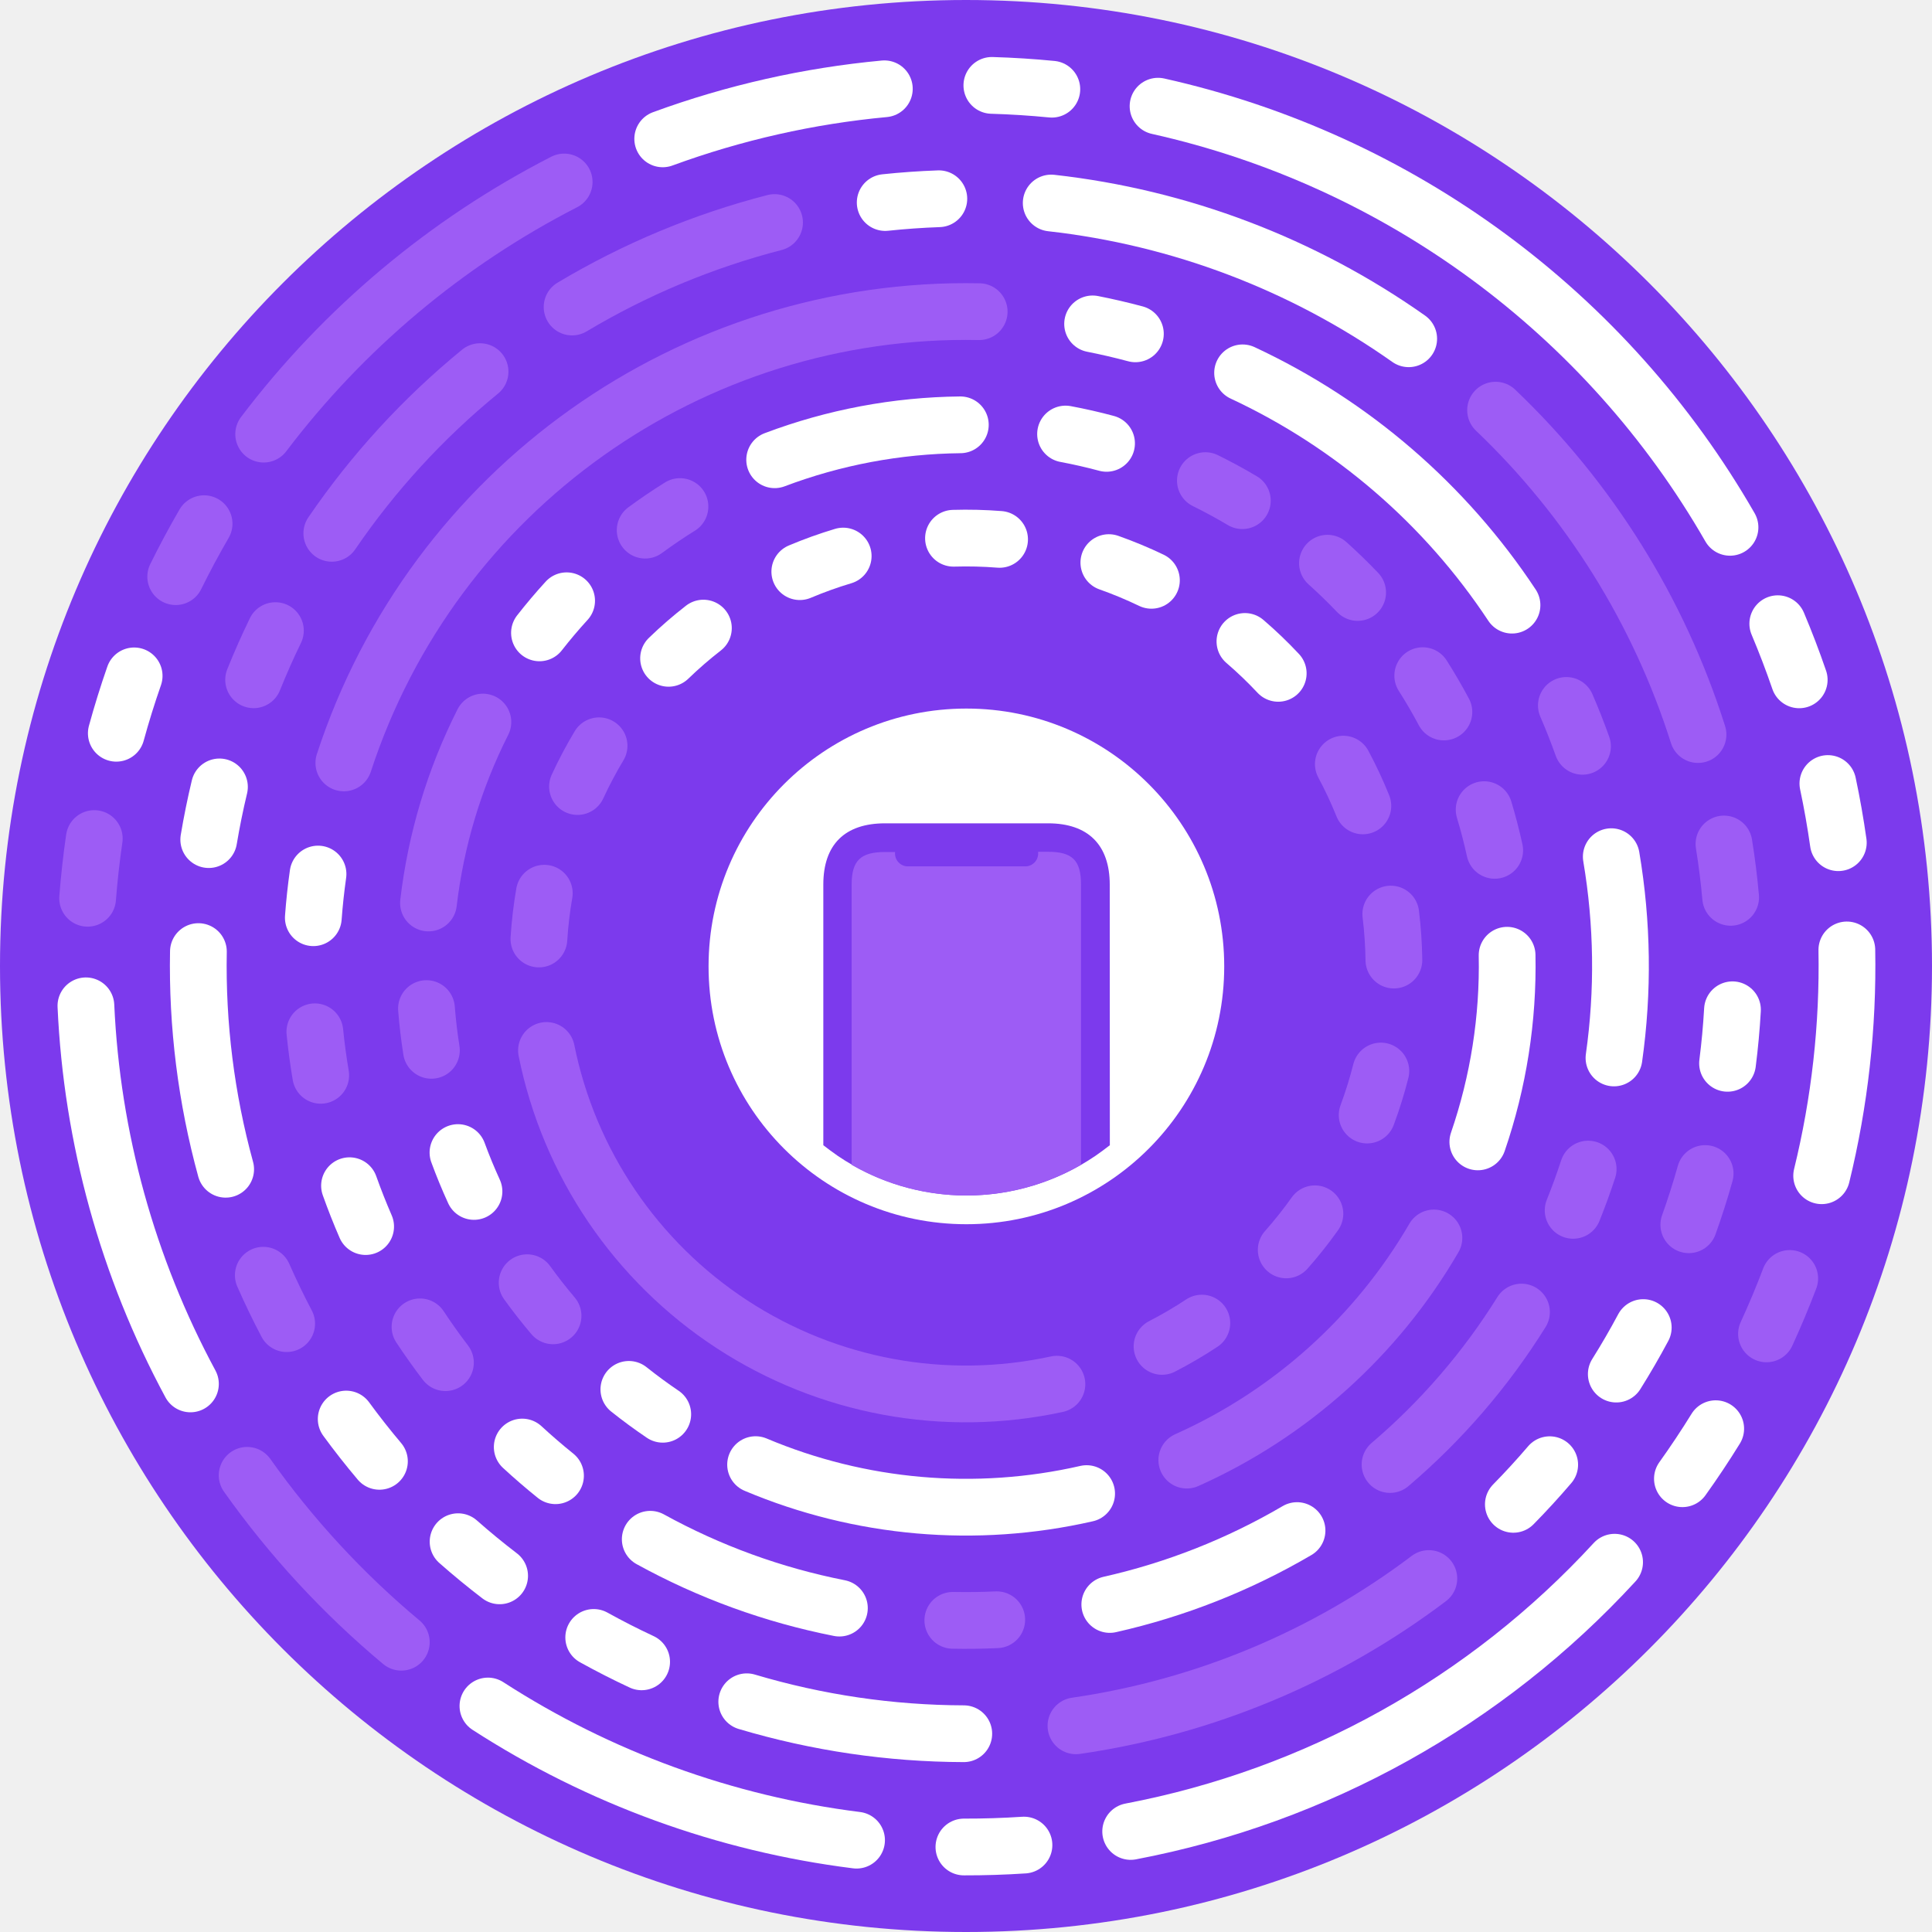
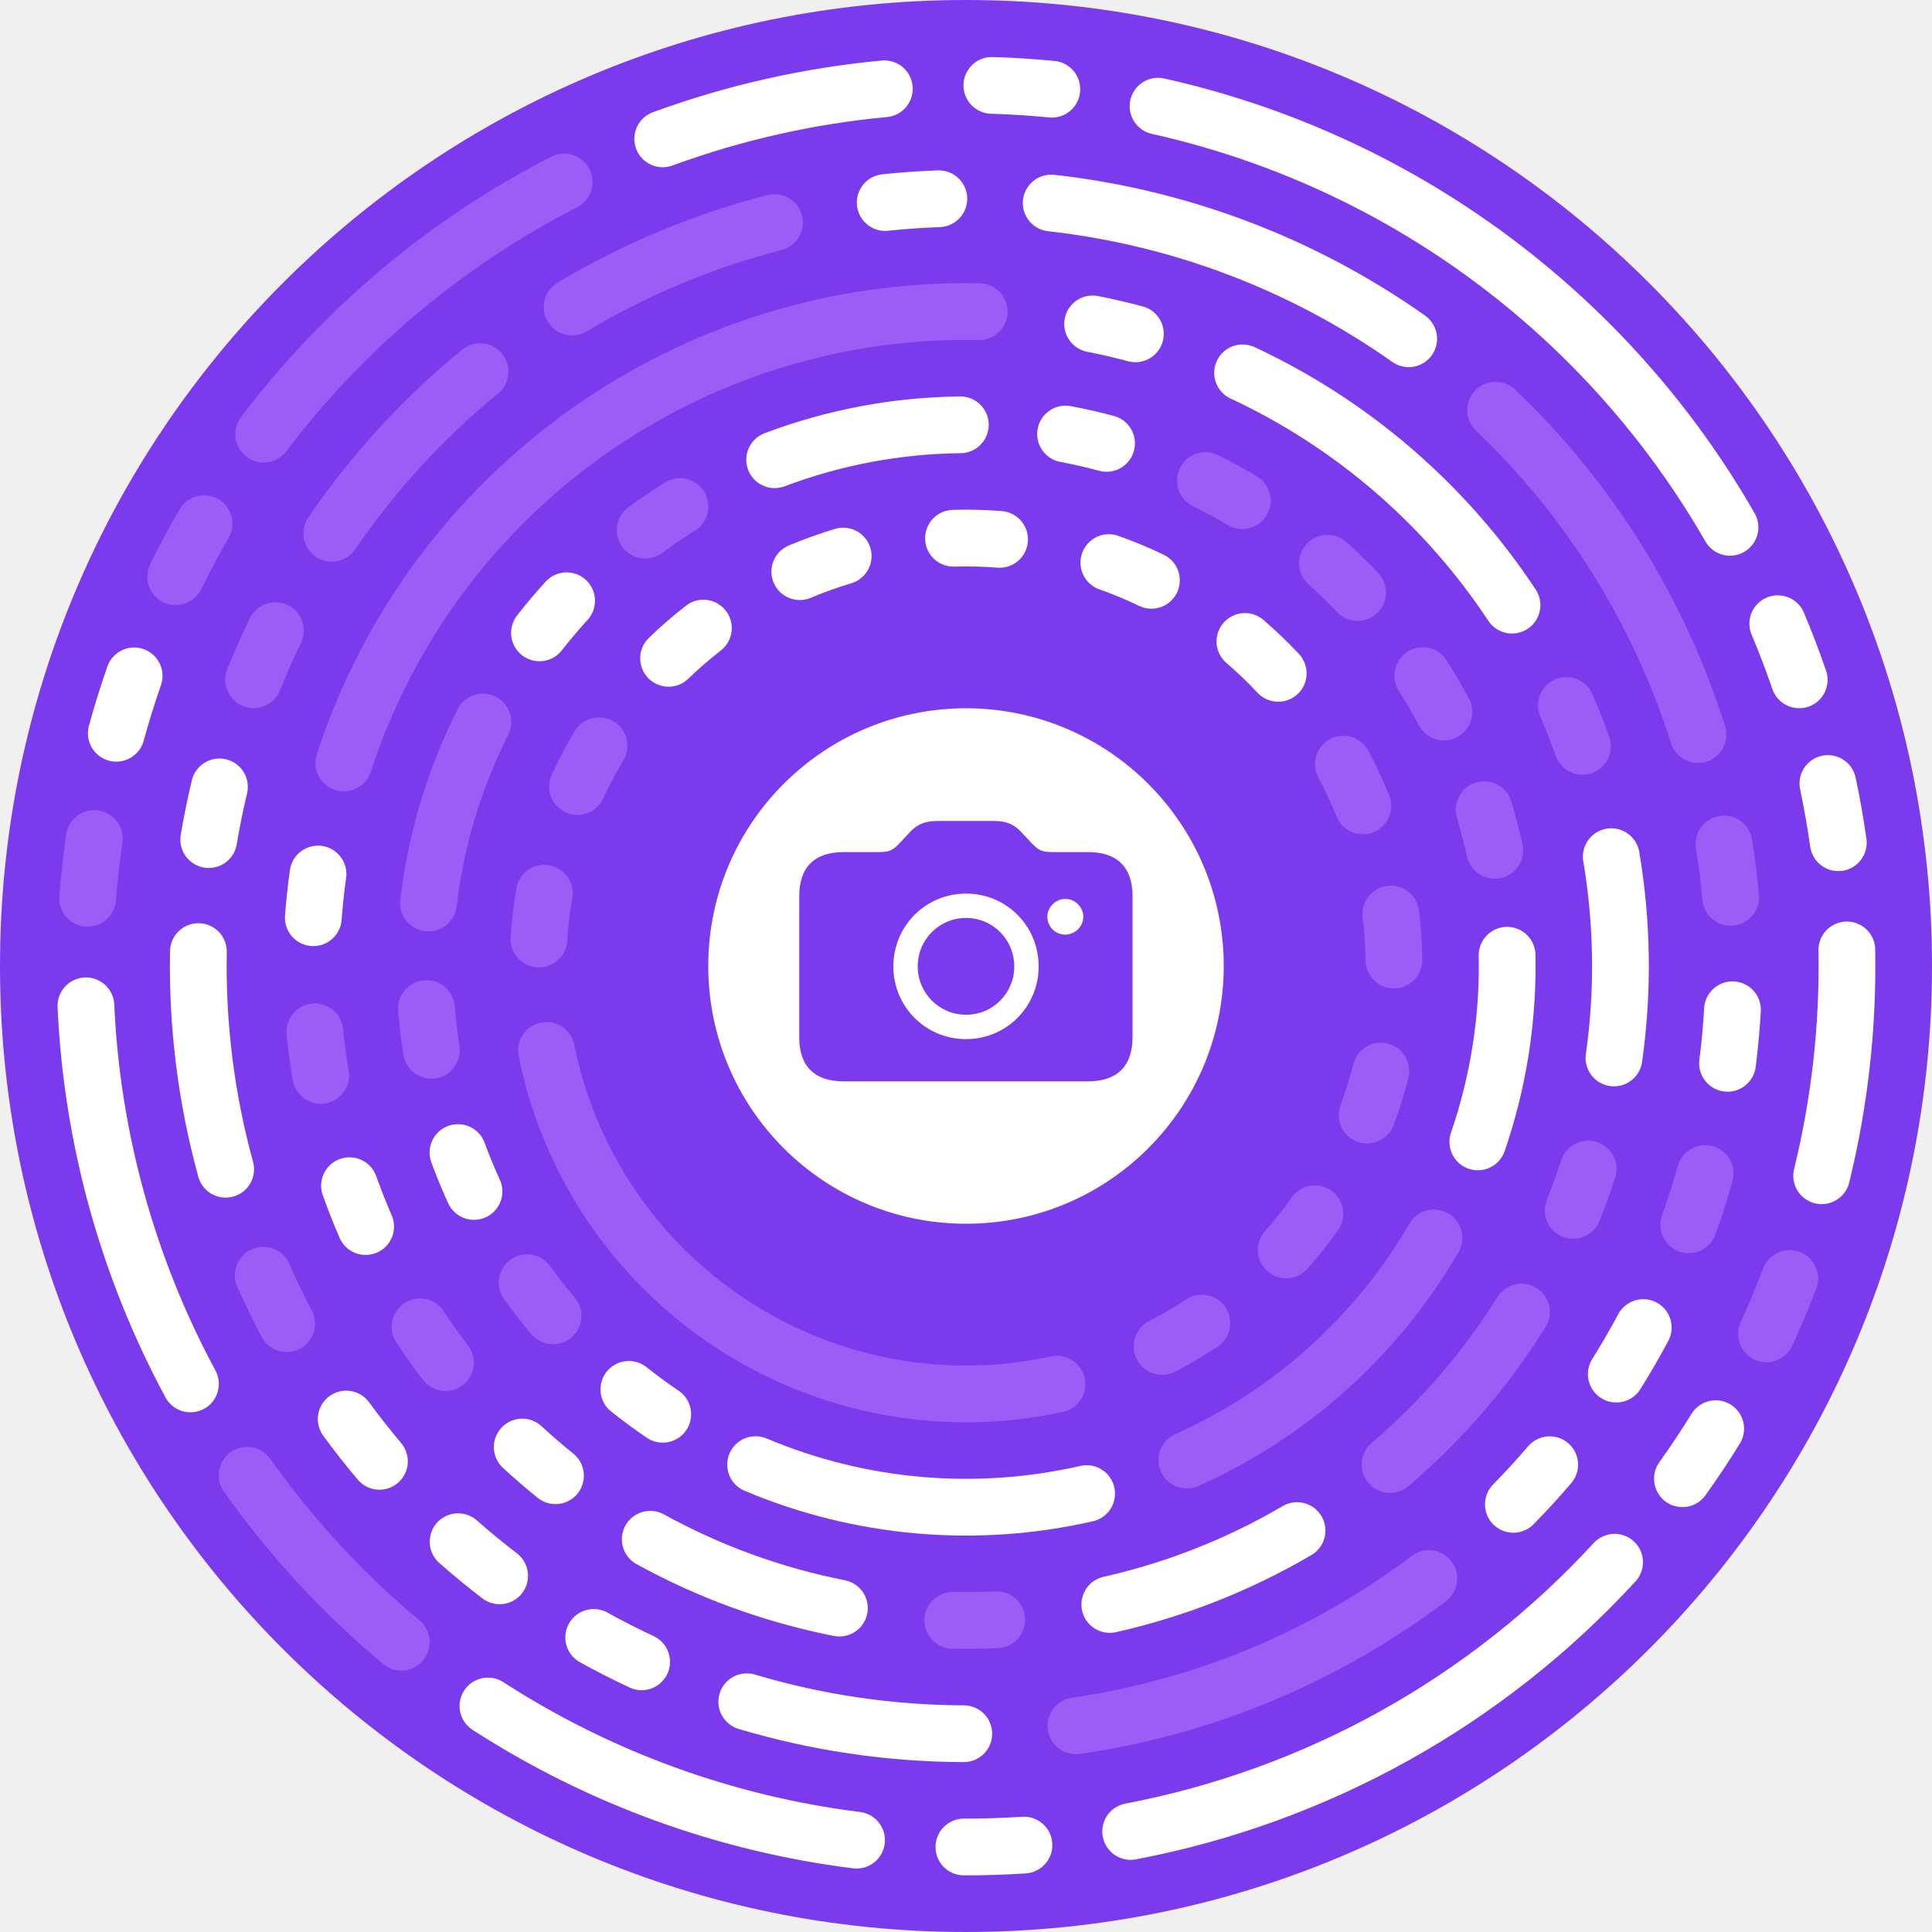
<svg xmlns="http://www.w3.org/2000/svg" data-design="Fingerprint" data-payload="https://queendar.com/trial/7-day" viewBox="0 0 800 800">
  <circle cx="400" cy="400" id="Background" r="400" style="fill:#7c3aed" />
  <g id="Markers">
    <g name="ring-1" transform="rotate(-78 400 400)">
      <path d="M 572.177 441.897 A 177.202 177.202 0 0 0 575.686 423.129" data-color="0" style="fill:none;stroke:#ffffff;stroke-linecap:round;stroke-miterlimit:10;stroke-width:23.5px" />
      <path d="M 545.415 501.266 A 177.202 177.202 0 0 0 555.467 485.033" data-color="0" style="fill:none;stroke:#ffffff;stroke-linecap:round;stroke-miterlimit:10;stroke-width:23.5px" />
      <path d="M 499.014 546.958 A 177.202 177.202 0 0 0 514.251 535.452" data-color="1" style="fill:none;stroke:#9d5cf5;stroke-linecap:round;stroke-miterlimit:10;stroke-width:23.5px" />
      <path d="M 439.241 572.802 A 177.202 177.202 0 0 0 457.605 567.577" data-color="1" style="fill:none;stroke:#9d5cf5;stroke-linecap:round;stroke-miterlimit:10;stroke-width:23.5px" />
      <path d="M 374.168 575.309 A 177.202 177.202 0 0 0 393.179 577.07" data-color="1" style="fill:none;stroke:#9d5cf5;stroke-linecap:round;stroke-miterlimit:10;stroke-width:23.5px" />
      <path d="M 312.583 554.139 A 177.202 177.202 0 0 0 329.675 562.649" data-color="1" style="fill:none;stroke:#9d5cf5;stroke-linecap:round;stroke-miterlimit:10;stroke-width:23.5px" />
      <path d="M 262.805 512.152 A 177.202 177.202 0 0 0 275.668 526.262" data-color="1" style="fill:none;stroke:#9d5cf5;stroke-linecap:round;stroke-miterlimit:10;stroke-width:23.5px" />
      <path d="M 329.675 237.351 A 177.202 177.202 0 0 0 238.453 472.822" data-color="1" style="fill:none;stroke:#9d5cf5;stroke-linecap:round;stroke-miterlimit:10;stroke-width:23.5px" />
      <path d="M 393.179 222.93 A 177.202 177.202 0 0 0 374.168 224.691" data-color="1" style="fill:none;stroke:#9d5cf5;stroke-linecap:round;stroke-miterlimit:10;stroke-width:23.5px" />
      <path d="M 457.605 232.423 A 177.202 177.202 0 0 0 439.241 227.198" data-color="1" style="fill:none;stroke:#9d5cf5;stroke-linecap:round;stroke-miterlimit:10;stroke-width:23.5px" />
      <path d="M 514.251 264.548 A 177.202 177.202 0 0 0 499.014 253.042" data-color="0" style="fill:none;stroke:#ffffff;stroke-linecap:round;stroke-miterlimit:10;stroke-width:23.5px" />
      <path d="M 555.467 314.967 A 177.202 177.202 0 0 0 545.415 298.734" data-color="0" style="fill:none;stroke:#ffffff;stroke-linecap:round;stroke-miterlimit:10;stroke-width:23.5px" />
      <path d="M 575.686 376.871 A 177.202 177.202 0 0 0 572.177 358.103" data-color="0" style="fill:none;stroke:#ffffff;stroke-linecap:round;stroke-miterlimit:10;stroke-width:23.5px" />
    </g>
    <g name="ring-2" transform="rotate(-85 400 400)">
      <path d="M 620.661 439.116 A 224.101 224.101 0 0 0 623.032 421.868" data-color="0" style="fill:none;stroke:#ffffff;stroke-linecap:round;stroke-miterlimit:10;stroke-width:23.5px" />
      <path d="M 601.925 497.199 A 224.101 224.101 0 0 0 608.861 481.231" data-color="1" style="fill:none;stroke:#9d5cf5;stroke-linecap:round;stroke-miterlimit:10;stroke-width:23.5px" />
      <path d="M 568.213 548.073 A 224.101 224.101 0 0 0 579.2 534.568" data-color="1" style="fill:none;stroke:#9d5cf5;stroke-linecap:round;stroke-miterlimit:10;stroke-width:23.5px" />
      <path d="M 522.026 587.966 A 224.101 224.101 0 0 0 536.249 577.926" data-color="1" style="fill:none;stroke:#9d5cf5;stroke-linecap:round;stroke-miterlimit:10;stroke-width:23.5px" />
      <path d="M 466.788 613.917 A 224.101 224.101 0 0 0 483.192 608.087" data-color="1" style="fill:none;stroke:#9d5cf5;stroke-linecap:round;stroke-miterlimit:10;stroke-width:23.5px" />
      <path d="M 345.917 617.477 A 224.101 224.101 0 0 0 423.966 622.816" data-color="0" style="fill:none;stroke:#ffffff;stroke-linecap:round;stroke-miterlimit:10;stroke-width:23.5px" />
      <path d="M 204.145 508.914 A 224.101 224.101 0 0 0 304.705 602.831" data-color="1" style="fill:none;stroke:#9d5cf5;stroke-linecap:round;stroke-miterlimit:10;stroke-width:23.5px" />
      <path d="M 186.72 331.202 A 224.101 224.101 0 0 0 186.72 468.798" data-color="0" style="fill:none;stroke:#ffffff;stroke-linecap:round;stroke-miterlimit:10;stroke-width:23.5px" />
      <path d="M 213.191 276.211 A 224.101 224.101 0 0 0 204.145 291.086" data-color="0" style="fill:none;stroke:#ffffff;stroke-linecap:round;stroke-miterlimit:10;stroke-width:23.5px" />
      <path d="M 253.516 230.401 A 224.101 224.101 0 0 0 240.793 242.284" data-color="1" style="fill:none;stroke:#9d5cf5;stroke-linecap:round;stroke-miterlimit:10;stroke-width:23.5px" />
      <path d="M 304.705 197.169 A 224.101 224.101 0 0 0 289.248 205.179" data-color="0" style="fill:none;stroke:#ffffff;stroke-linecap:round;stroke-miterlimit:10;stroke-width:23.5px" />
      <path d="M 362.962 178.981 A 224.101 224.101 0 0 0 345.917 182.523" data-color="1" style="fill:none;stroke:#9d5cf5;stroke-linecap:round;stroke-miterlimit:10;stroke-width:23.5px" />
      <path d="M 483.192 191.913 A 224.101 224.101 0 0 0 406.597 175.996" data-color="1" style="fill:none;stroke:#9d5cf5;stroke-linecap:round;stroke-miterlimit:10;stroke-width:23.5px" />
      <path d="M 536.249 222.074 A 224.101 224.101 0 0 0 522.026 212.034" data-color="0" style="fill:none;stroke:#ffffff;stroke-linecap:round;stroke-miterlimit:10;stroke-width:23.5px" />
      <path d="M 579.2 265.432 A 224.101 224.101 0 0 0 568.213 251.927" data-color="1" style="fill:none;stroke:#9d5cf5;stroke-linecap:round;stroke-miterlimit:10;stroke-width:23.5px" />
      <path d="M 623.032 378.132 A 224.101 224.101 0 0 0 601.925 302.801" data-color="0" style="fill:none;stroke:#ffffff;stroke-linecap:round;stroke-miterlimit:10;stroke-width:23.5px" />
    </g>
    <g name="ring-3" transform="rotate(-70 400 400)">
      <path d="M 617.738 561.344 A 271.001 271.001 0 0 0 669.97 423.619" data-color="0" style="fill:none;stroke:#ffffff;stroke-linecap:round;stroke-miterlimit:10;stroke-width:23.5px" />
      <path d="M 572.798 608.763 A 271.001 271.001 0 0 0 586.413 596.702" data-color="1" style="fill:none;stroke:#9d5cf5;stroke-linecap:round;stroke-miterlimit:10;stroke-width:23.5px" />
      <path d="M 455.988 665.154 A 271.001 271.001 0 0 0 533.922 635.598" data-color="0" style="fill:none;stroke:#ffffff;stroke-linecap:round;stroke-miterlimit:10;stroke-width:23.5px" />
      <path d="M 390.906 670.848 A 271.001 271.001 0 0 0 409.094 670.848" data-color="1" style="fill:none;stroke:#9d5cf5;stroke-linecap:round;stroke-miterlimit:10;stroke-width:23.5px" />
      <path d="M 266.078 635.598 A 271.001 271.001 0 0 0 344.012 665.154" data-color="1" style="fill:none;stroke:#9d5cf5;stroke-linecap:round;stroke-miterlimit:10;stroke-width:23.5px" />
      <path d="M 171.93 546.375 A 271.001 271.001 0 0 0 227.202 608.763" data-color="0" style="fill:none;stroke:#ffffff;stroke-linecap:round;stroke-miterlimit:10;stroke-width:23.5px" />
      <path d="M 143.528 487.541 A 271.001 271.001 0 0 0 149.977 504.547" data-color="1" style="fill:none;stroke:#9d5cf5;stroke-linecap:round;stroke-miterlimit:10;stroke-width:23.5px" />
      <path d="M 132.223 358.325 A 271.001 271.001 0 0 0 132.223 441.675" data-color="0" style="fill:none;stroke:#ffffff;stroke-linecap:round;stroke-miterlimit:10;stroke-width:23.5px" />
      <path d="M 149.977 295.453 A 271.001 271.001 0 0 0 143.528 312.459" data-color="0" style="fill:none;stroke:#ffffff;stroke-linecap:round;stroke-miterlimit:10;stroke-width:23.5px" />
      <path d="M 182.262 238.656 A 271.001 271.001 0 0 0 171.93 253.625" data-color="1" style="fill:none;stroke:#9d5cf5;stroke-linecap:round;stroke-miterlimit:10;stroke-width:23.5px" />
      <path d="M 227.202 191.237 A 271.001 271.001 0 0 0 213.587 203.298" data-color="0" style="fill:none;stroke:#ffffff;stroke-linecap:round;stroke-miterlimit:10;stroke-width:23.5px" />
      <path d="M 282.183 155.95 A 271.001 271.001 0 0 0 266.078 164.402" data-color="1" style="fill:none;stroke:#9d5cf5;stroke-linecap:round;stroke-miterlimit:10;stroke-width:23.5px" />
      <path d="M 344.012 134.846 A 271.001 271.001 0 0 0 326.352 139.199" data-color="0" style="fill:none;stroke:#ffffff;stroke-linecap:round;stroke-miterlimit:10;stroke-width:23.5px" />
      <path d="M 656.472 312.459 A 271.001 271.001 0 0 0 390.906 129.152" data-color="1" style="fill:none;stroke:#9d5cf5;stroke-linecap:round;stroke-miterlimit:10;stroke-width:23.5px" />
      <path d="M 669.97 376.381 A 271.001 271.001 0 0 0 667.777 358.325" data-color="0" style="fill:none;stroke:#ffffff;stroke-linecap:round;stroke-miterlimit:10;stroke-width:23.5px" />
    </g>
    <g name="ring-4" transform="rotate(-63 400 400)">
      <path d="M 622.997 626.568 A 317.9 317.9 0 0 0 704.629 490.894" data-color="1" style="fill:none;stroke:#9d5cf5;stroke-linecap:round;stroke-miterlimit:10;stroke-width:23.5px" />
      <path d="M 569.078 669.209 A 317.9 317.9 0 0 0 587.507 656.714" data-color="1" style="fill:none;stroke:#9d5cf5;stroke-linecap:round;stroke-miterlimit:10;stroke-width:23.5px" />
      <path d="M 507.253 699.262 A 317.9 317.9 0 0 0 527.937 691.02" data-color="0" style="fill:none;stroke:#ffffff;stroke-linecap:round;stroke-miterlimit:10;stroke-width:23.5px" />
      <path d="M 440.413 715.321 A 317.9 317.9 0 0 0 462.385 711.719" data-color="1" style="fill:none;stroke:#9d5cf5;stroke-linecap:round;stroke-miterlimit:10;stroke-width:23.5px" />
      <path d="M 371.683 716.637 A 317.9 317.9 0 0 0 393.916 717.842" data-color="0" style="fill:none;stroke:#ffffff;stroke-linecap:round;stroke-miterlimit:10;stroke-width:23.5px" />
      <path d="M 304.278 703.147 A 317.9 317.9 0 0 0 325.732 709.103" data-color="0" style="fill:none;stroke:#ffffff;stroke-linecap:round;stroke-miterlimit:10;stroke-width:23.5px" />
      <path d="M 140.34 583.404 A 317.9 317.9 0 0 0 261.02 685.911" data-color="1" style="fill:none;stroke:#9d5cf5;stroke-linecap:round;stroke-miterlimit:10;stroke-width:23.5px" />
      <path d="M 87.329 457.425 A 317.9 317.9 0 0 0 116.333 543.505" data-color="0" style="fill:none;stroke:#ffffff;stroke-linecap:round;stroke-miterlimit:10;stroke-width:23.5px" />
      <path d="M 82.295 388.867 A 317.9 317.9 0 0 0 82.295 411.133" data-color="0" style="fill:none;stroke:#ffffff;stroke-linecap:round;stroke-miterlimit:10;stroke-width:23.5px" />
      <path d="M 92.116 320.83 A 317.9 317.9 0 0 0 87.329 342.575" data-color="0" style="fill:none;stroke:#ffffff;stroke-linecap:round;stroke-miterlimit:10;stroke-width:23.5px" />
      <path d="M 116.333 256.495 A 317.9 317.9 0 0 0 106.984 276.703" data-color="0" style="fill:none;stroke:#ffffff;stroke-linecap:round;stroke-miterlimit:10;stroke-width:23.5px" />
      <path d="M 153.814 198.87 A 317.9 317.9 0 0 0 140.34 216.596" data-color="1" style="fill:none;stroke:#9d5cf5;stroke-linecap:round;stroke-miterlimit:10;stroke-width:23.5px" />
      <path d="M 261.02 114.089 A 317.9 317.9 0 0 0 185.837 165.064" data-color="0" style="fill:none;stroke:#ffffff;stroke-linecap:round;stroke-miterlimit:10;stroke-width:23.5px" />
      <path d="M 325.732 90.897 A 317.9 317.9 0 0 0 304.278 96.853" data-color="0" style="fill:none;stroke:#ffffff;stroke-linecap:round;stroke-miterlimit:10;stroke-width:23.5px" />
      <path d="M 393.916 82.158 A 317.9 317.9 0 0 0 371.683 83.363" data-color="1" style="fill:none;stroke:#9d5cf5;stroke-linecap:round;stroke-miterlimit:10;stroke-width:23.5px" />
      <path d="M 527.937 108.98 A 317.9 317.9 0 0 0 440.413 84.679" data-color="1" style="fill:none;stroke:#9d5cf5;stroke-linecap:round;stroke-miterlimit:10;stroke-width:23.5px" />
      <path d="M 638.309 189.597 A 317.9 317.9 0 0 0 569.078 130.791" data-color="1" style="fill:none;stroke:#9d5cf5;stroke-linecap:round;stroke-miterlimit:10;stroke-width:23.5px" />
      <path d="M 677.968 245.745 A 317.9 317.9 0 0 0 666.489 226.667" data-color="0" style="fill:none;stroke:#ffffff;stroke-linecap:round;stroke-miterlimit:10;stroke-width:23.5px" />
      <path d="M 714.639 445.418 A 317.9 317.9 0 0 0 697.52 288.006" data-color="0" style="fill:none;stroke:#ffffff;stroke-linecap:round;stroke-miterlimit:10;stroke-width:23.5px" />
    </g>
    <g name="ring-5" transform="rotate(-70 400 400)">
      <path d="M 629.351 683.685 A 364.8 364.8 0 0 0 648.157 667.389" data-color="0" style="fill:none;stroke:#ffffff;stroke-linecap:round;stroke-miterlimit:10;stroke-width:23.5px" />
      <path d="M 571.519 721.963 A 364.8 364.8 0 0 0 593.069 709.521" data-color="0" style="fill:none;stroke:#ffffff;stroke-linecap:round;stroke-miterlimit:10;stroke-width:23.5px" />
      <path d="M 439.571 762.647 A 364.8 364.8 0 0 0 531.003 740.466" data-color="0" style="fill:none;stroke:#ffffff;stroke-linecap:round;stroke-miterlimit:10;stroke-width:23.5px" />
      <path d="M 370.224 763.583 A 364.8 364.8 0 0 0 395.08 764.767" data-color="1" style="fill:none;stroke:#9d5cf5;stroke-linecap:round;stroke-miterlimit:10;stroke-width:23.5px" />
      <path d="M 301.954 751.377 A 364.8 364.8 0 0 0 326.137 757.244" data-color="0" style="fill:none;stroke:#ffffff;stroke-linecap:round;stroke-miterlimit:10;stroke-width:23.5px" />
      <path d="M 86.563 586.644 A 364.8 364.8 0 0 0 259.863 736.809" data-color="0" style="fill:none;stroke:#ffffff;stroke-linecap:round;stroke-miterlimit:10;stroke-width:23.5px" />
      <path d="M 56.904 523.953 A 364.8 364.8 0 0 0 66.153 547.054" data-color="0" style="fill:none;stroke:#ffffff;stroke-linecap:round;stroke-miterlimit:10;stroke-width:23.5px" />
      <path d="M 44.355 318.784 A 364.8 364.8 0 0 0 44.355 481.216" data-color="0" style="fill:none;stroke:#ffffff;stroke-linecap:round;stroke-miterlimit:10;stroke-width:23.5px" />
      <path d="M 100.016 192.422 A 364.8 364.8 0 0 0 56.904 276.047" data-color="1" style="fill:none;stroke:#9d5cf5;stroke-linecap:round;stroke-miterlimit:10;stroke-width:23.5px" />
      <path d="M 259.863 63.191 A 364.8 364.8 0 0 0 127.549 157.41" data-color="0" style="fill:none;stroke:#ffffff;stroke-linecap:round;stroke-miterlimit:10;stroke-width:23.5px" />
      <path d="M 326.137 42.756 A 364.8 364.8 0 0 0 301.954 48.623" data-color="1" style="fill:none;stroke:#9d5cf5;stroke-linecap:round;stroke-miterlimit:10;stroke-width:23.5px" />
      <path d="M 395.08 35.233 A 364.8 364.8 0 0 0 370.224 36.417" data-color="0" style="fill:none;stroke:#ffffff;stroke-linecap:round;stroke-miterlimit:10;stroke-width:23.5px" />
      <path d="M 464.202 40.894 A 364.8 364.8 0 0 0 439.571 37.353" data-color="1" style="fill:none;stroke:#9d5cf5;stroke-linecap:round;stroke-miterlimit:10;stroke-width:23.5px" />
      <path d="M 648.157 132.611 A 364.8 364.8 0 0 0 507.487 51.395" data-color="1" style="fill:none;stroke:#9d5cf5;stroke-linecap:round;stroke-miterlimit:10;stroke-width:23.5px" />
      <path d="M 729.76 243.995 A 364.8 364.8 0 0 0 678.894 164.847" data-color="0" style="fill:none;stroke:#ffffff;stroke-linecap:round;stroke-miterlimit:10;stroke-width:23.5px" />
      <path d="M 753.325 309.222 A 364.8 364.8 0 0 0 746.314 285.346" data-color="0" style="fill:none;stroke:#ffffff;stroke-linecap:round;stroke-miterlimit:10;stroke-width:23.5px" />
      <path d="M 678.894 635.153 A 364.8 364.8 0 0 0 761.754 352.958" data-color="0" style="fill:none;stroke:#ffffff;stroke-linecap:round;stroke-miterlimit:10;stroke-width:23.5px" />
    </g>
  </g>
-   <g id="Logo" data-logo-type="phone" transform="translate(293.4 293.4) scale(1.98 1.98)">
-     <path id="outer_circle" d="M53.92,0a53.92,53.92,0,1,0,53.92,53.92A53.92,53.92,0,0,0,53.92,0Zm30,91.32c-1,.78-2,1.51-3,2.21h0a47.94,47.94,0,0,1-53.92,0h0c-1-.7-2-1.44-3-2.21V36.8C24,28.47,28.47,24,36.91,24H71c8.38,0,12.9,4.51,12.9,12.84Z" style="fill:#ffffff" />
-     <path id="phone_screen" d="M77.89,95.42V36.8c0-5.06-1.81-6.85-6.9-6.85H68.92v.13A2.69,2.69,0,0,1,66.11,33H41.8A2.69,2.69,0,0,1,39,30.08V30H36.92c-5.14,0-7,1.79-7,6.85V95.42h0a48,48,0,0,0,47.94,0h0Z" style="fill:#9d5cf5;isolation:isolate" />
+   <g id="Logo" data-logo-type="Camera" transform="translate(293.2757 293.2757) scale(1.874 1.874)">
+     <path d="M56.95,40.953c-8.905,0-16.051,7.145-16.051,16.104c0,8.905,7.145,16.051,16.051,16.051s16.051-7.145,16.051-16.051C73.001,48.045,65.855,40.953,56.95,40.953z M56.95,67.721c-5.866,0-10.665-4.746-10.665-10.665c0-5.972,4.746-10.718,10.665-10.718s10.665,4.746,10.665,10.718C67.615,62.976,62.869,67.721,56.95,67.721z" style="fill:#ffffff" />
+     <path d="M78.919,42.126c-2.186,0-3.999,1.866-3.999,3.946c0,2.24,1.813,3.946,3.999,3.946c2.133-0.053,3.946-1.76,3.946-3.946C82.865,43.939,81.052,42.126,78.919,42.126z" style="fill:#ffffff" />
+     <path d="M57.003,0C57.003,0,56.95,0,57.003,0C25.489,0,0,25.489,0,56.95s25.489,56.95,56.95,56.95s56.95-25.489,56.95-56.95C113.9,25.542,88.411,0.053,57.003,0z M93.744,72.734c0,6.346-3.413,9.705-9.812,9.705H29.915c-6.452,0-9.812-3.359-9.812-9.705V41.486c0-6.346,3.359-9.705,9.812-9.705h7.785c2.346,0,3.093-0.427,4.533-1.92l2.346-2.506c1.546-1.653,3.146-2.453,6.186-2.453H62.976c3.039,0,4.639,0.8,6.186,2.453l2.346,2.506c1.44,1.493,2.186,1.92,4.533,1.92h7.892c6.452,0,9.812,3.359,9.812,9.705V72.734H93.744z" style="fill:#ffffff" />
  </g>
</svg>
